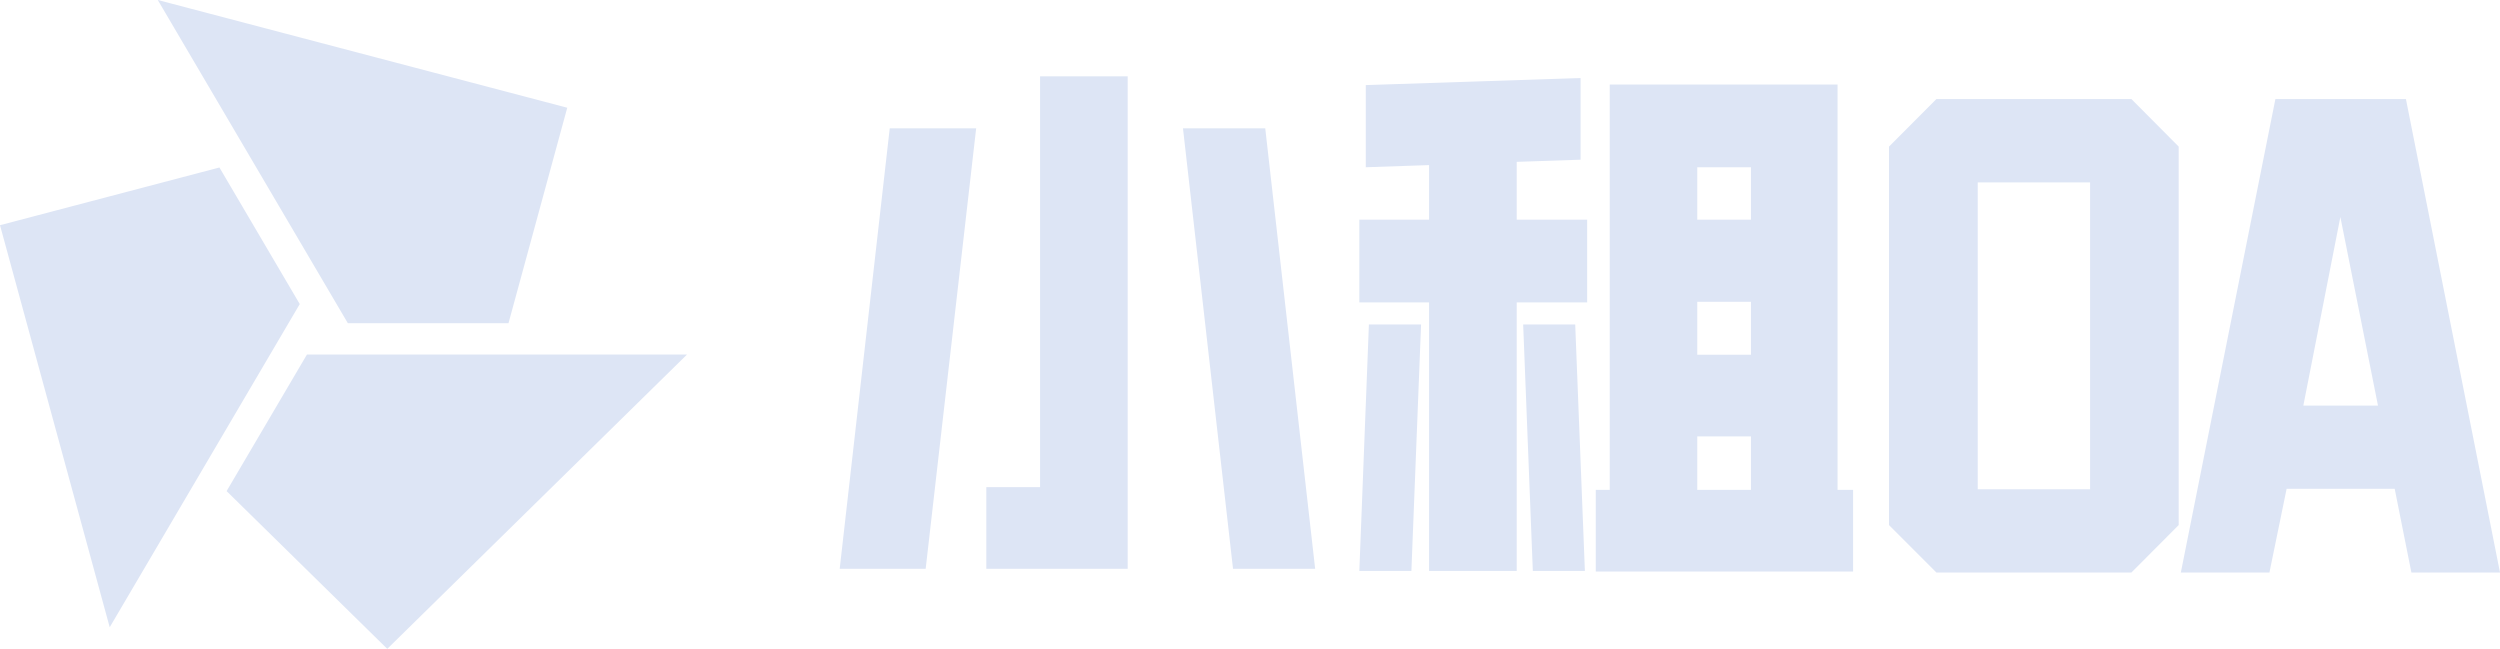
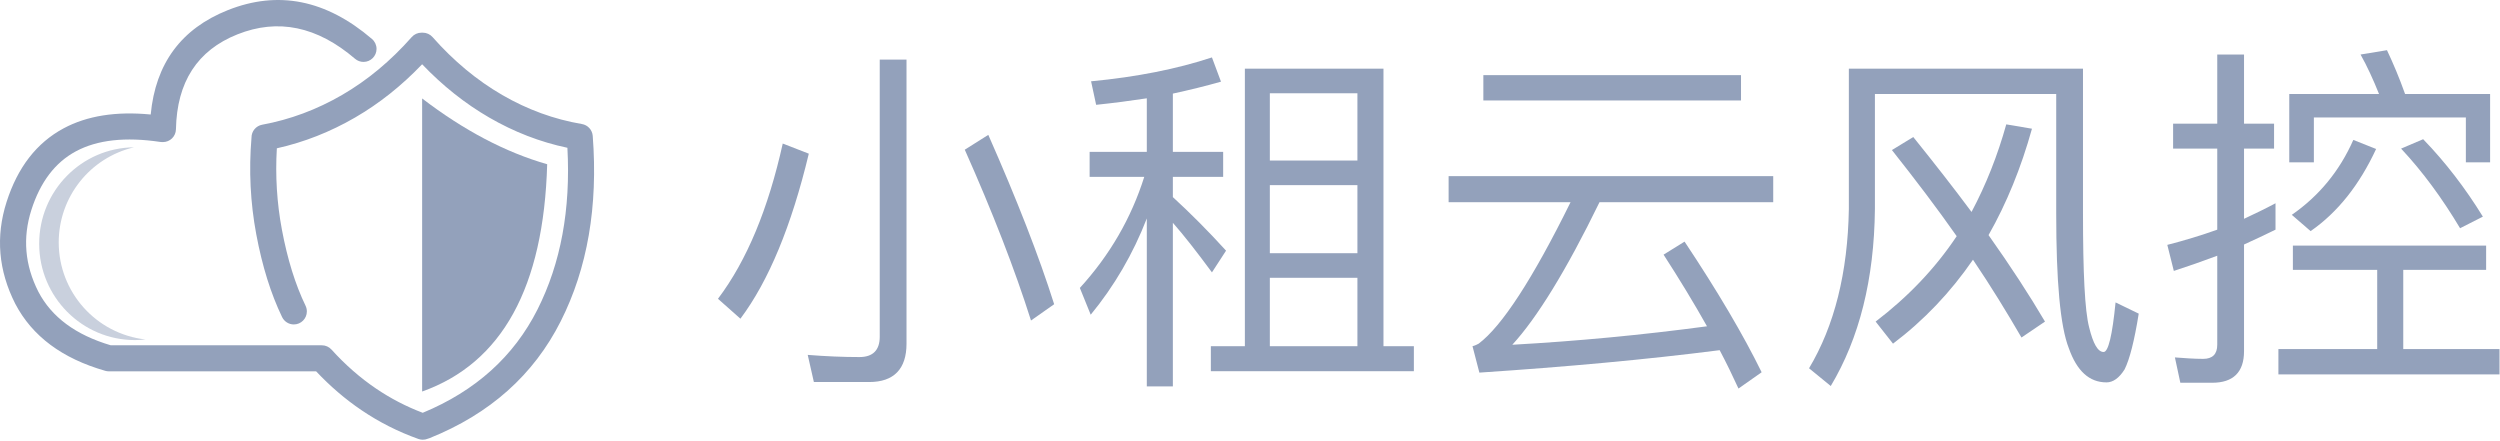
- <svg xmlns="http://www.w3.org/2000/svg" width="131" height="34" viewBox="0 0 131 34" fill="none">
-   <path d="M54.499 4H59.091V29.805H51.683V25.525H54.499V4ZM46.622 6.725H51.151L48.505 29.805H44L46.622 6.725ZM61.988 6.725H66.299L68.914 29.805H64.61L61.988 6.725ZM97.101 25.67V29.95H83.618V25.67H84.35V4.428H96.288V25.67H97.101ZM82.823 4.088V8.368L79.476 8.481V11.509H83.167V15.845H79.476V29.918H74.883V15.845H71.229V11.509H74.883V8.651L71.567 8.764V4.459L82.823 4.088ZM74.464 17.003L73.957 29.918H71.229L71.73 17.003H74.464ZM82.541 17.003L83.048 29.918H80.32L79.814 17.003H82.541ZM88.936 22.869V25.67H91.751V22.869H88.936ZM88.936 15.814V18.589H91.751V15.814H88.936ZM88.936 8.764V11.509H91.751V8.764H88.936ZM98.984 7.682L101.468 5.19H111.685L114.163 7.682V27.514L111.685 30H101.468L98.984 27.514V7.682ZM109.521 9.557H103.633V25.638H109.521V9.557ZM126.07 5.19L131 30H126.357L125.482 25.613H119.819L118.918 30H114.276L119.231 5.19H126.07ZM122.635 11.37L120.695 21.252H124.606L122.635 11.37Z" fill="#DDE5F5" />
-   <path fill-rule="evenodd" clip-rule="evenodd" d="M29.724 5.645L26.645 16.935H18.227L8.268 0L29.724 5.645Z" fill="#DDE5F5" />
-   <path fill-rule="evenodd" clip-rule="evenodd" d="M20.293 34L11.874 25.734L16.084 18.577H36L20.293 34Z" fill="#DDE5F5" />
-   <path fill-rule="evenodd" clip-rule="evenodd" d="M0 11.8L11.498 8.776L15.707 15.933L5.749 32.868L0 11.8Z" fill="#DDE5F5" />
+ <svg xmlns="http://www.w3.org/2000/svg" width="829" height="146" viewBox="0 0 829 146" fill="none">
+   <path d="M139.979 129.831C153.225 125.115 163.304 116.477 170.214 103.915C177.125 91.353 180.869 74.868 181.445 54.459C174.534 52.48 167.623 49.672 160.712 46.037C153.801 42.401 146.89 37.938 139.979 32.647V129.831Z" fill="#93A1BB" />
+   <path fill-rule="evenodd" clip-rule="evenodd" d="M49.973 37.972C38.496 36.859 28.872 38.386 21.101 42.554C12.155 47.352 5.849 55.49 2.183 66.966C-1.488 78.458 -0.529 89.713 5.06 100.732C10.669 111.469 20.613 118.879 34.893 122.964L34.904 122.967L34.914 122.97C35.297 123.079 35.693 123.135 36.091 123.136L36.1 123.136H104.829C109.482 128.08 114.488 132.368 119.847 135.998C125.73 139.983 132.03 143.171 138.747 145.562C139.212 145.727 139.701 145.812 140.195 145.812C140.774 145.812 141.347 145.696 141.881 145.47C142.075 145.421 142.266 145.36 142.452 145.285L142.453 145.285L142.46 145.282C162.47 137.246 176.966 124.321 185.949 106.508C194.803 88.948 198.337 68.469 196.55 45.068L196.549 45.06L196.549 45.059C196.398 43.082 194.92 41.462 192.965 41.13L192.958 41.129C183.719 39.56 174.916 36.351 166.549 31.501C158.136 26.625 150.431 20.223 143.434 12.296L143.433 12.296C142.613 11.367 141.434 10.834 140.195 10.834C140.123 10.834 140.051 10.836 139.979 10.84C139.907 10.836 139.835 10.834 139.763 10.834C138.524 10.834 137.345 11.367 136.525 12.296L136.524 12.296C129.527 20.223 121.822 26.625 113.409 31.501C105.022 36.363 96.196 39.648 86.932 41.357C84.883 41.735 83.396 43.521 83.396 45.605C83.396 45.615 83.396 45.626 83.397 45.636C82.485 56.51 83.013 67.202 84.982 77.715C86.959 88.272 89.811 97.412 93.539 105.134L93.544 105.144L93.545 105.145C94.265 106.638 95.777 107.586 97.434 107.586C99.82 107.586 101.753 105.653 101.753 103.267C101.753 102.617 101.606 101.975 101.324 101.389L101.319 101.378C97.924 94.347 95.309 85.929 93.473 76.124C91.818 67.287 91.261 58.305 91.803 49.179C100.845 47.158 109.491 43.757 117.741 38.975C125.761 34.327 133.174 28.437 139.979 21.306C146.784 28.437 154.197 34.327 162.217 38.975C170.466 43.757 179.111 47.1 188.151 49.006C189.262 69.435 185.957 87.305 178.235 102.618C170.371 118.214 157.684 129.636 140.176 136.884C134.698 134.808 129.537 132.128 124.692 128.846C119.401 125.262 114.478 120.953 109.924 115.919L109.923 115.919C109.105 115.014 107.941 114.497 106.721 114.497C106.648 114.497 106.576 114.499 106.505 114.503C106.433 114.499 106.361 114.497 106.289 114.497H36.715C25.111 111.067 17.112 105.145 12.717 96.732C8.228 87.882 7.46 78.836 10.412 69.595C13.369 60.339 18.293 53.863 25.184 50.167C32.26 46.372 41.586 45.339 53.163 47.068L53.171 47.069C53.383 47.101 53.596 47.116 53.81 47.116C53.846 47.116 53.883 47.116 53.919 47.115C53.954 47.116 53.99 47.116 54.025 47.116C56.378 47.116 58.298 45.234 58.344 42.882L58.344 42.87C58.655 27.174 65.451 16.682 78.732 11.392C92.175 6.037 105.176 8.737 117.732 19.492C118.515 20.163 119.512 20.531 120.542 20.531C122.928 20.531 124.862 18.597 124.862 16.212C124.862 14.95 124.31 13.752 123.352 12.931C108.151 -0.088 92.212 -3.276 75.535 3.366C60.1 9.514 51.579 21.049 49.973 37.972Z" fill="#93A1BB" />
+   <path opacity="0.5" fill-rule="evenodd" clip-rule="evenodd" d="M48.278 112.57C31.877 110.743 19.471 96.878 19.471 80.375C19.471 65.349 29.804 52.295 44.428 48.846C27.017 49.017 12.992 63.276 12.992 80.807C12.992 98.459 27.206 112.77 44.739 112.77C45.922 112.77 47.103 112.703 48.278 112.57Z" fill="#93A1BB" />
+   <path d="M288.24 126.68H269.88L267.84 117.68C273.84 118.16 279.6 118.4 285 118.4C289.44 118.4 291.72 116.12 291.72 111.68V19.76H300.6V113.96C300.6 122.36 296.4 126.68 288.24 126.68ZM259.56 47.6L268.2 50.96C262.44 74.96 254.88 93.2 245.52 105.68L238.08 99.08C247.68 86.36 254.76 69.2 259.56 47.6ZM327.72 44.72C337.2 66.2 344.52 84.92 349.56 100.88L341.88 106.28C336.48 89.24 329.16 70.4 319.92 49.64L327.72 44.72Z" fill="#93A1BB" />
+   <path d="M458.76 22.76V114.8H468.84V123.08H401.52V114.8H412.8V22.76H458.76ZM421.08 114.8H450.12V92.12H421.08V114.8ZM421.08 83.96H450.12V61.4H421.08V83.96ZM421.08 53.24H450.12V30.92H421.08V53.24ZM361.32 50.36H380.28V32.6C374.76 33.44 369.24 34.16 363.48 34.76L361.8 26.96C376.92 25.52 390.24 22.88 401.88 19.04L404.88 27.08C399.84 28.52 394.44 29.84 388.92 31.04V50.36H405.6V58.64H388.92V65.36C394.68 70.64 400.56 76.52 406.56 83.12L401.88 90.32C396.84 83.48 392.52 77.96 388.92 73.88V128.12H380.28V72.44C375.72 84.2 369.48 94.88 361.68 104.36L358.08 95.48C368.04 84.56 375.12 72.32 379.44 58.64H361.32V50.36Z" fill="#93A1BB" />
+   <path d="M491.88 24.92H577.32V33.32H491.88V24.92ZM480.36 58.4H588V67.04H530.4C519.36 89.72 509.64 105.44 501.48 114.32C523.08 113.12 544.56 111.08 566.04 108.2C561.72 100.52 556.92 92.6 551.64 84.44L558.6 80.12C569.64 96.68 578.16 111.2 584.16 123.44L576.48 128.84C574.56 124.64 572.52 120.44 570.24 116.12C545.88 119.24 519.36 121.64 490.56 123.56L488.28 114.8C489.24 114.56 489.84 114.2 490.32 113.96C498 108.2 508.2 92.6 520.8 67.04H480.36V58.4Z" fill="#93A1BB" />
+   <path d="M634.44 45.44C641.4 54.08 647.88 62.36 653.76 70.28C658.56 61.28 662.4 51.56 665.28 41.24L673.8 42.68C670.2 55.64 665.4 67.4 659.4 77.96C666.72 88.28 672.96 97.88 678.12 106.64L670.32 111.92C665.52 103.64 660.24 95 654.24 86.12C646.8 96.92 638.04 106.16 627.72 113.96L621.96 106.64C632.64 98.48 641.64 89.12 648.84 78.32C642.36 69.08 635.16 59.6 627.36 49.76L634.44 45.44ZM613.08 22.76H690.72V70.76C690.72 90.44 691.32 103.04 692.76 108.56C694.08 113.96 695.64 116.72 697.56 116.72C699.12 116.72 700.44 111.2 701.52 100.28L709.2 104C707.76 113 706.2 119.12 704.52 122.48C702.72 125.36 700.68 126.8 698.52 126.8C692.76 126.8 688.68 122.96 686.04 115.52C683.16 108.2 681.84 93.32 681.84 70.76V31.16H621.72V69.32C621.48 92.6 616.56 112.16 607.08 128L599.88 122.12C608.28 108.08 612.72 90.44 613.08 69.32V22.76Z" fill="#93A1BB" />
+   <path d="M788.28 89.48H760.32V81.44H824.4V89.48H796.92V115.76H828.84V124.16H755.52V115.76H788.28V89.48ZM733.56 126.92H723L721.2 118.52C724.44 118.76 727.56 119 730.56 119C733.68 119 735.24 117.44 735.24 114.32V84.8C730.44 86.6 725.64 88.28 720.84 89.84L718.68 81.2C724.32 79.76 729.84 78.08 735.24 76.16V49.28H720.6V41H735.24V18.08H744.12V41H754.08V49.28H744.12V72.56C747.72 70.88 751.2 69.2 754.56 67.4V76.16C751.08 77.84 747.6 79.52 744.12 81.08V116.48C744.12 123.44 740.52 126.92 733.56 126.92ZM791.52 16.64C793.56 20.96 795.6 25.76 797.52 31.16H825.72V53.84H817.68V38.96H767.28V53.84H759.12V31.16H788.88C786.96 26.36 784.92 21.92 782.76 18.08L791.52 16.64ZM780.36 46.4L787.92 49.4C782.4 61.28 775.2 70.4 766.2 76.64L759.96 71.24C768.96 65 775.8 56.72 780.36 46.4ZM803.52 46.16C810.96 53.84 817.56 62.48 823.32 71.84L815.76 75.68C809.88 65.84 803.4 56.96 796.2 49.28L803.52 46.16Z" fill="#93A1BB" />
</svg>
